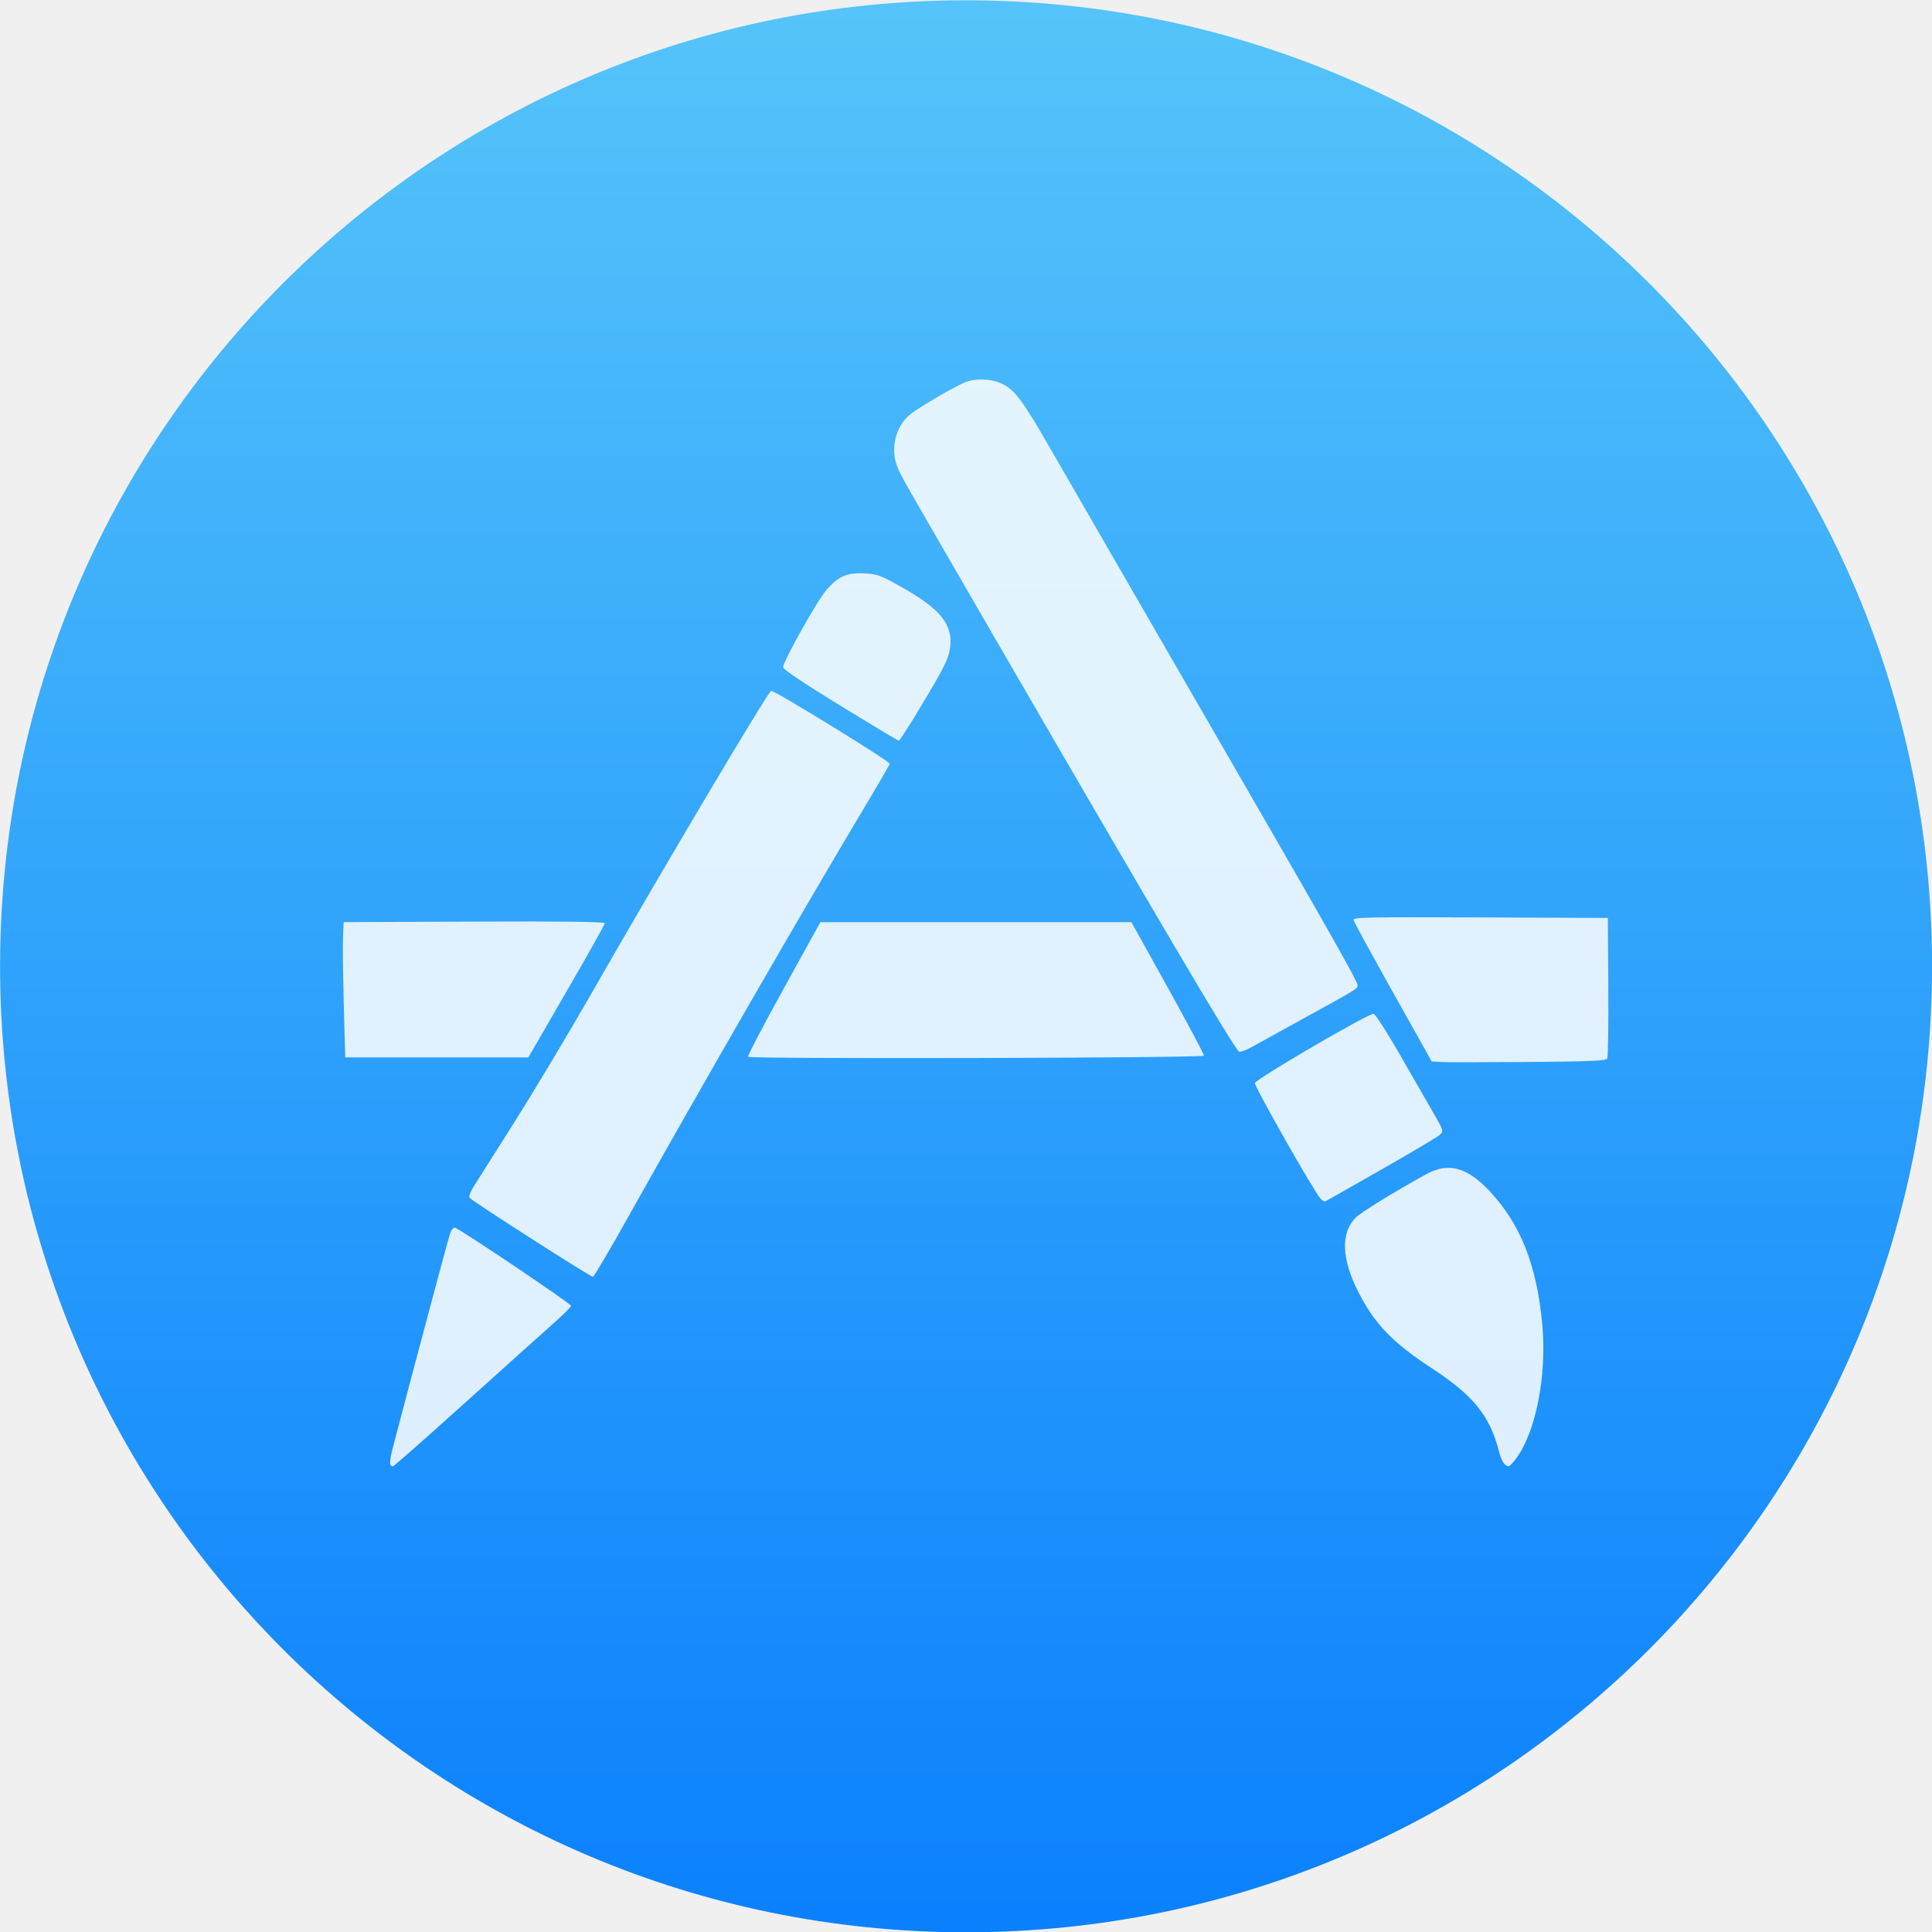
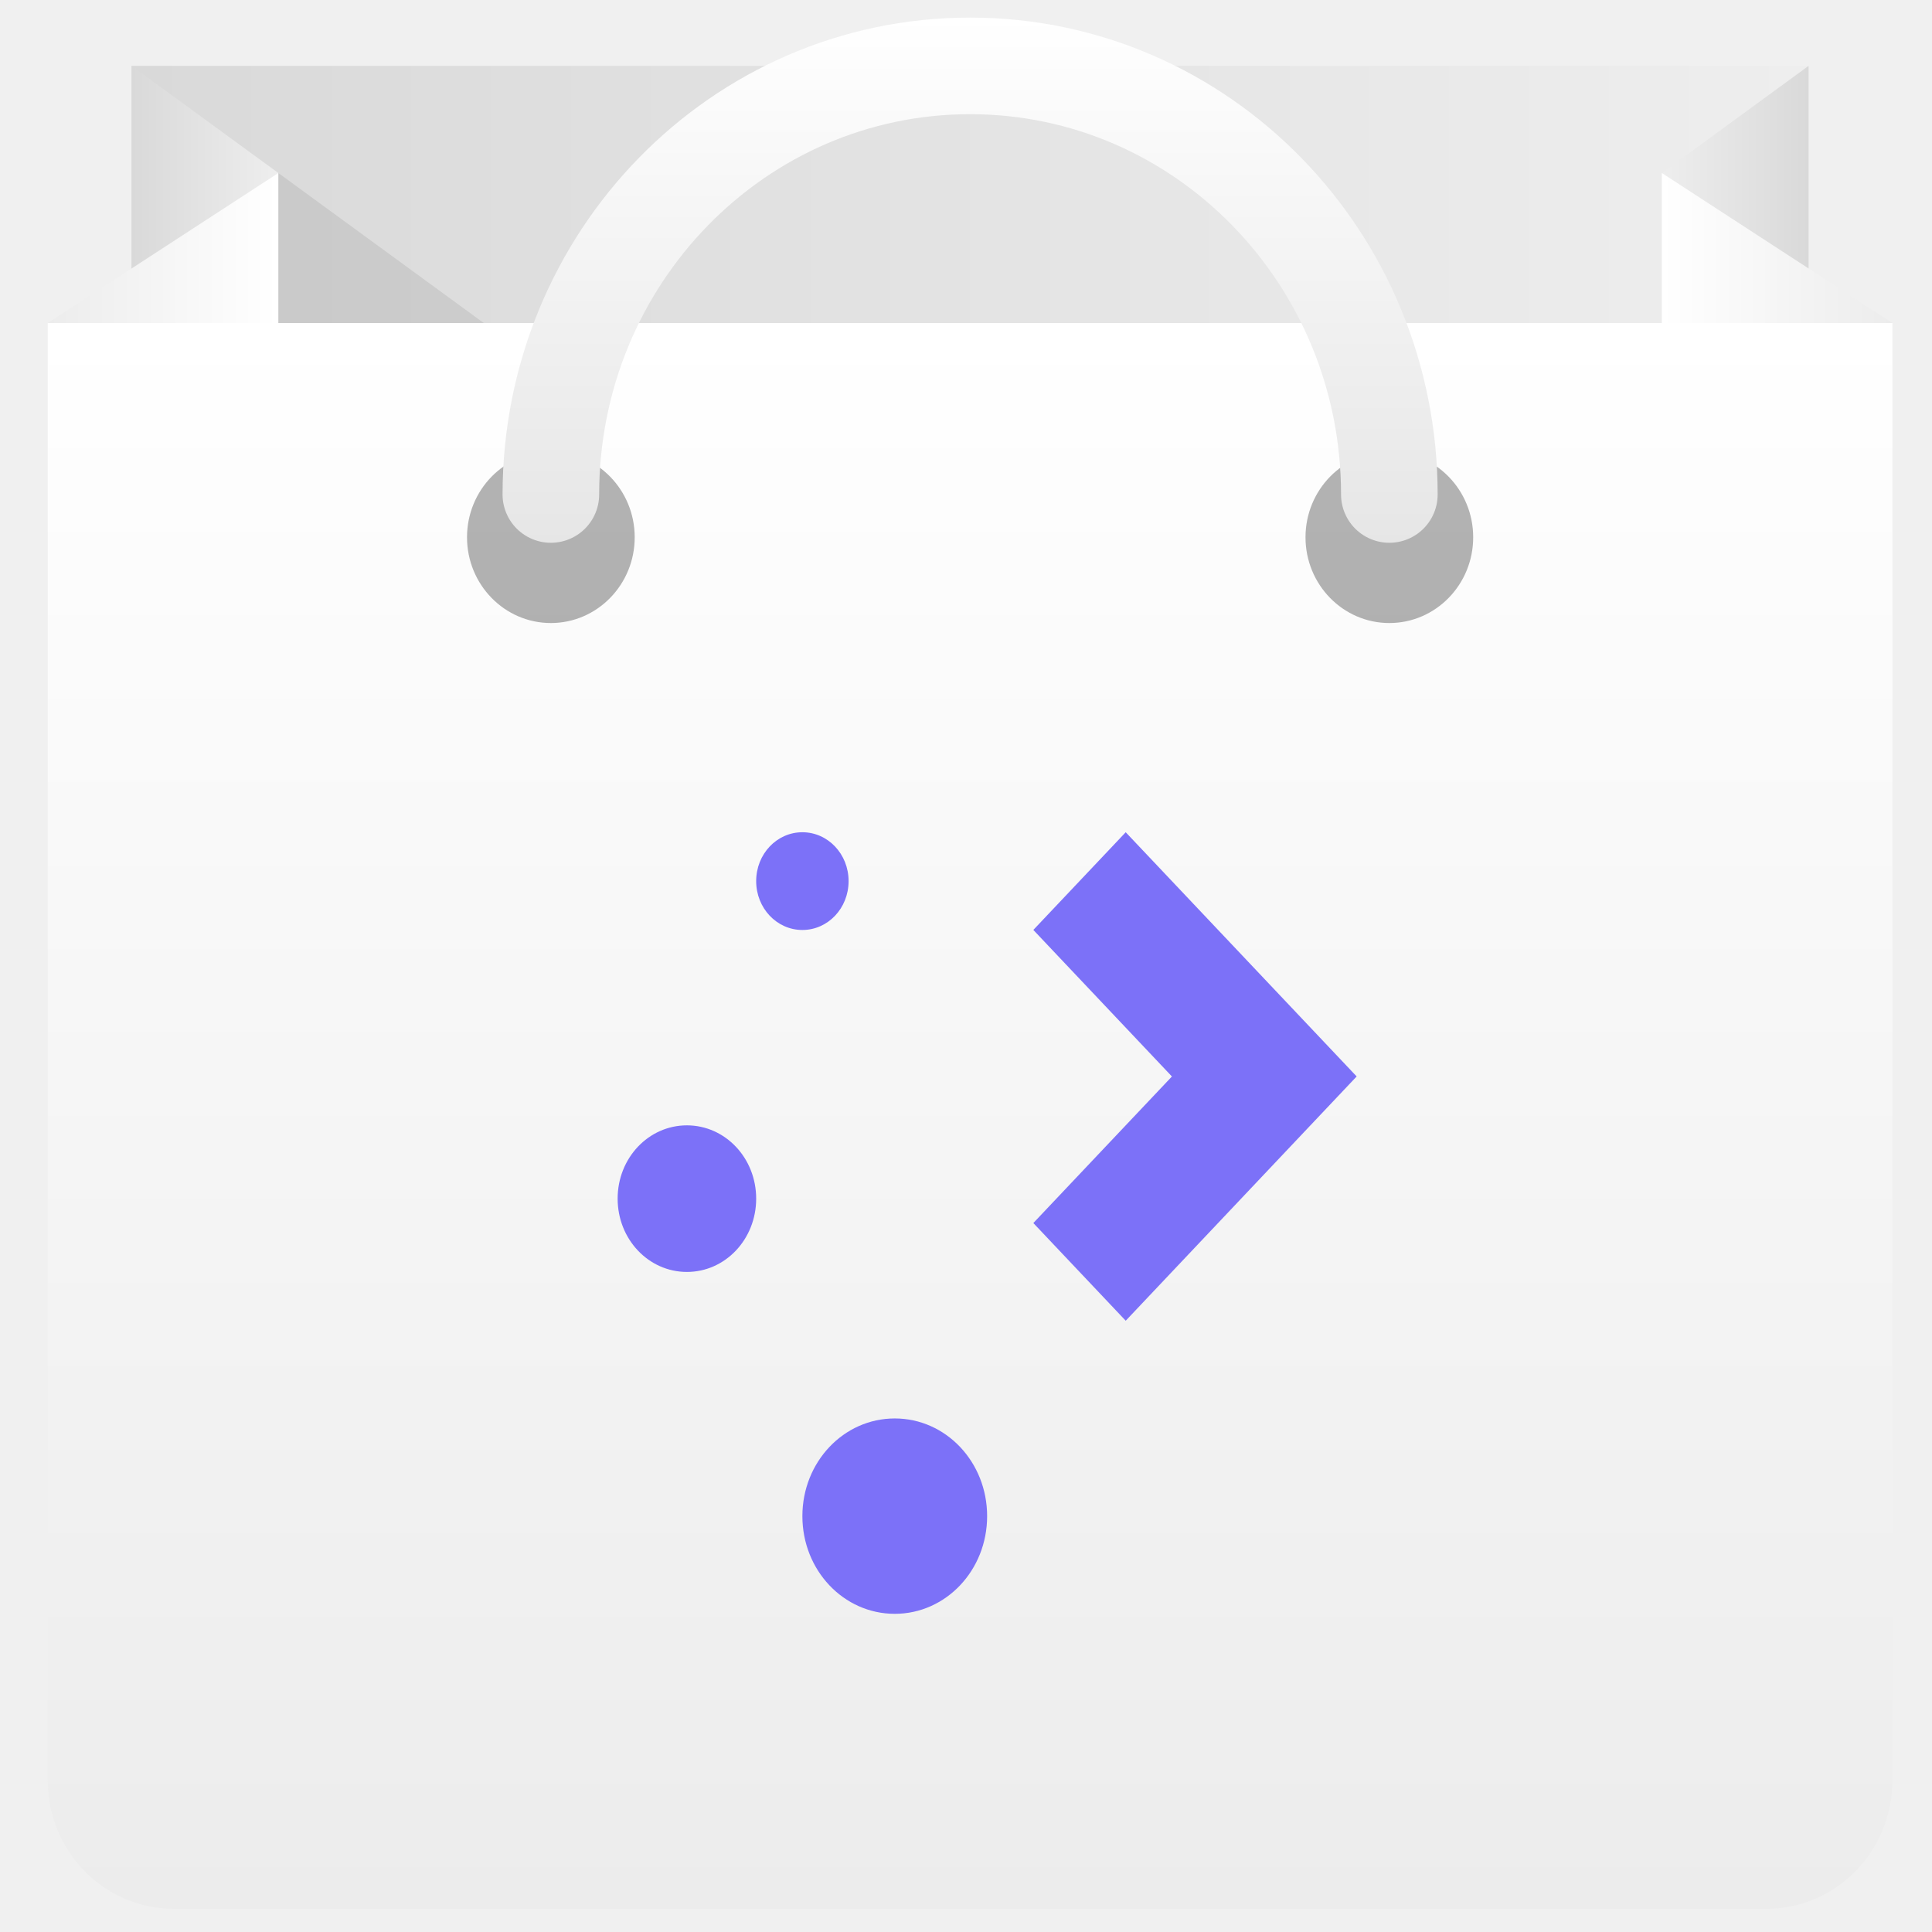
- <svg xmlns="http://www.w3.org/2000/svg" viewBox="0 0 48 48">
-   <defs>
-     <linearGradient id="0" gradientUnits="userSpaceOnUse" y1="12.529" x2="0" y2="-36.27">
-       <stop stop-color="#0a80fd" />
-       <stop offset="1" stop-color="#56c5fa" />
+ <svg xmlns="http://www.w3.org/2000/svg" xmlns:xlink="http://www.w3.org/1999/xlink" version="1.1" width="48" height="48" id="svg39">
+   <defs id="defs24">
+     <linearGradient id="frontGrad" x1="0" y1="1" x2="0" y2="0">
+       <stop stop-color="#ECECEC" offset="0" id="stop2" />
+       <stop stop-color="#FFF" offset="1" id="stop4" />
    </linearGradient>
+     <linearGradient id="backGrad" x1="0" y1="0" x2="1" y2="0">
+       <stop stop-color="#D9D9D9" offset="0" id="stop7" />
+       <stop stop-color="#EEE" offset="1" id="stop9" />
+     </linearGradient>
+     <linearGradient id="leftfrontfoldGrad" xlink:href="#frontGrad" x1="1.595" y1="6.895" x2="5.983" y2="6.895" gradientTransform="scale(1.253566,0.797724)" gradientUnits="userSpaceOnUse" />
+     <linearGradient id="rightfrontfoldGrad" xlink:href="#frontGrad" x1="36.695" y1="6.895" x2="32.308" y2="6.895" gradientTransform="scale(1.253566,0.797724)" gradientUnits="userSpaceOnUse" />
+     <linearGradient id="rightbackfoldGrad" xlink:href="#backGrad" x1="52.59" y1="2.51" x2="48.407" y2="2.51" gradientTransform="scale(0.83666,1.195229)" gradientUnits="userSpaceOnUse" />
+     <linearGradient id="leftbackfoldGrad" xlink:href="#backGrad" x1="11.11" y1="1.08" x2="20.831" y2="1.08" gradientTransform="scale(0.3600411,2.77746)" gradientUnits="userSpaceOnUse" />
+     <linearGradient id="handleGrad" x1="9.54" y1="19.079" x2="9.54" y2="2.453" gradientTransform="matrix(1.400252,0,0,0.792088,-0.8967643,-1.558138)" gradientUnits="userSpaceOnUse">
+       <stop stop-color="#E6E6E6" offset="0" id="stop16" />
+       <stop stop-color="#FFF" offset="1" id="stop18" />
+     </linearGradient>
+     <clipPath id="frontClip">
+       <rect x="2" y="9" width="44" height="37" id="rect21" />
+     </clipPath>
+     <linearGradient id="h" y1="19" y2="3" x2="0" gradientUnits="userSpaceOnUse" gradientTransform="translate(12.59322,15.88136)">
+       <stop stop-color="#7cbaf8" id="stop21" />
+       <stop offset="1" stop-color="#f4fcff" id="stop23" />
+     </linearGradient>
+     <linearGradient xlink:href="#frontGrad" id="linearGradient874" x1="1.834" y1="50.163" x2="1.834" y2="9.814" gradientTransform="scale(1.090499,0.9170109)" gradientUnits="userSpaceOnUse" />
+     <linearGradient xlink:href="#backGrad" id="linearGradient876" x1="2" y1="6" x2="22" y2="6" gradientTransform="matrix(2.083205,0,0,0.5324116,-0.8967643,-1.558138)" gradientUnits="userSpaceOnUse" />
  </defs>
-   <g transform="matrix(.99999 0 0 .99999 11.629 35.722)" enable-background="new">
-     <circle r="24" cy="-11.715" cx="12.373" fill="url(#0)" />
-     <path d="m-.105-.843c.944-.852 1.929-1.737 2.189-1.966.26-.229.474-.44.476-.469.003-.052-2.763-1.914-2.888-1.943-.037-.008-.091.061-.122.156-.068.213-.929 3.435-1.409 5.271-.102.392-.104.501-.007.501.024 0 .816-.697 1.76-1.55m26.13 1.378c.503-.659.784-2.085.664-3.363-.136-1.454-.532-2.461-1.291-3.283-.563-.61-1.039-.743-1.584-.442-.85.469-1.655.967-1.775 1.096-.357.385-.333 1.012.071 1.814.408.81.852 1.273 1.84 1.918 1.019.665 1.433 1.174 1.656 2.036.072.277.145.392.252.395.02 0.0.095-.076.167-.171m-22.07-5.979c1.928-3.437 4.387-7.701 5.915-10.255.333-.557.606-1.029.606-1.049 0-.064-2.868-1.827-2.944-1.81-.077.017-2.641 4.333-4.461 7.51-.577 1.01-1.435 2.44-1.906 3.185-.471.745-.928 1.467-1.015 1.605-.091.145-.139.269-.112.295.129.124 3.02 1.976 3.066 1.963.028-.008.411-.658.852-1.444m18.736-1.221c.745-.424 1.399-.812 1.454-.863.097-.091.094-.103-.181-.578-.154-.267-.53-.919-.834-1.449-.304-.53-.588-.971-.631-.979-.114-.022-2.929 1.62-2.949 1.72-.016.083 1.463 2.69 1.627 2.868.047.051.103.084.123.072.02-.011.647-.367 1.392-.791m5.61-2.755c.021-.038.033-.839.027-1.782l-.011-1.714-3.168-.013c-2.765-.012-3.166-.004-3.152.063.009.042.45.85.98 1.795l.963 1.719.209.015c.115.008 1.087.008 2.161 0 1.544-.012 1.961-.03 1.991-.084m-10.02-.073c.008-.026-.393-.783-.893-1.683l-.909-1.635h-3.863-3.863l-.912 1.652c-.502.908-.901 1.67-.887 1.693.036.059 11.308.032 11.327-.027m-16.595-.283c.103-.179.53-.917.948-1.64.418-.723.761-1.339.761-1.368 0-.036-1.067-.049-3.243-.04l-3.243.013-.017.365c-.009.201-0.0.957.019 1.68l.036 1.315h2.275 2.275zm19.11-.664c1.323-.728 1.302-.715 1.302-.808 0-.091-.697-1.323-3.063-5.417-2.601-4.499-3.747-6.483-4.508-7.805-.75-1.303-.928-1.546-1.25-1.711-.254-.129-.659-.149-.921-.046-.25.099-1.129.611-1.362.793-.373.292-.515.869-.324 1.324.103.245.033.123 2.493 4.371 3.874 6.688 5.865 10.06 5.988 10.143.03.02.173-.029.316-.11.143-.081.741-.411 1.329-.734m-9.568-7.697c.617-1.029.707-1.209.745-1.485.079-.573-.223-.956-1.175-1.496-.54-.306-.627-.339-.944-.357-.432-.024-.646.066-.944.402-.223.251-1.086 1.787-1.084 1.93 0.0.051.537.411 1.419.952.78.478 1.435.871 1.455.873.02 0.0.257-.367.528-.818" fill="#fff" fill-opacity=".852" />
-   </g>
+   <rect id="back" x="3.27" y="1.636" width="41.664" height="10.648" style="fill:url(#linearGradient876);stroke-width:1" />
+   <polygon id="leftbackfold" points="4,3 4,30 7.5,5.5 " transform="matrix(1.041602,0,0,1.064823,-0.8967643,-1.558138)" style="fill:url(#leftbackfoldGrad);stroke-width:0.95" />
+   <polygon id="rightbackfold" points="44,3 44,8 40.5,5.5 " transform="matrix(1.041602,0,0,1.064823,-0.8967643,-1.558138)" style="fill:url(#rightbackfoldGrad);stroke-width:0.95" />
+   <polygon id="shadow" points="7.5,5.5 15.2,11 4,11 " transform="matrix(1.041602,0,0,1.064823,-0.8967643,-1.558138)" style="opacity:0.08;fill:#000000;stroke-width:0.95" />
+   <rect id="frontnew" x="2" y="6" width="44" height="40" rx="3" clip-path="url(#frontClip)" transform="matrix(1.041602,0,0,1.064823,-0.8967643,-1.558138)" style="fill:url(#linearGradient874);stroke-width:0.95" />
+   <polygon id="rightfrontfold" points="46,9 40.5,9 40.5,5.5 " transform="matrix(1.041602,0,0,1.064823,-0.8967643,-1.558138)" style="fill:url(#rightfrontfoldGrad);stroke-width:0.95" />
+   <polygon id="leftfrontfold" points="7.5,5.5 2,9 7.5,9 " transform="matrix(1.041602,0,0,1.064823,-0.8967643,-1.558138)" style="fill:url(#leftfrontfoldGrad);stroke-width:0.95" />
+   <ellipse class="hole" cx="13.686" cy="13.349" id="circle33" style="opacity:0.3;fill:#000000;stroke-width:1" rx="2.083" ry="2.13" />
+   <ellipse class="hole" cx="34.518" cy="13.349" id="circle35" style="opacity:0.3;fill:#000000;stroke-width:1" rx="2.083" ry="2.13" />
+   <path id="handle" d="m 34.518,12.285 a 10.416,10.648 0 1 0 -20.832,0" style="fill:none;stroke:url(#handleGrad);stroke-width:2.4;stroke-linecap:round" />
+   <path style="fill:#7c71f8;fill-opacity:1;stroke-width:1" d="m 19.935,20.677 c -0.636,0 -1.148,0.541 -1.148,1.214 0,0.672 0.512,1.214 1.148,1.214 0.636,0 1.148,-0.541 1.148,-1.214 0,-0.672 -0.512,-1.214 -1.148,-1.214 m 8.033,0 -2.295,2.427 3.443,3.641 -3.443,3.641 2.295,2.427 5.738,-6.069 z m -10.902,7.282 c -0.954,0 -1.721,0.812 -1.721,1.821 0,1.009 0.768,1.821 1.721,1.821 0.954,0 1.721,-0.812 1.721,-1.821 0,-1.009 -0.768,-1.821 -1.721,-1.821 m 5.164,7.282 c -1.271,0 -2.295,1.083 -2.295,2.427 0,1.345 1.024,2.427 2.295,2.427 1.271,0 2.295,-1.083 2.295,-2.427 0,-1.345 -1.024,-2.427 -2.295,-2.427" id="path54" />
</svg>
